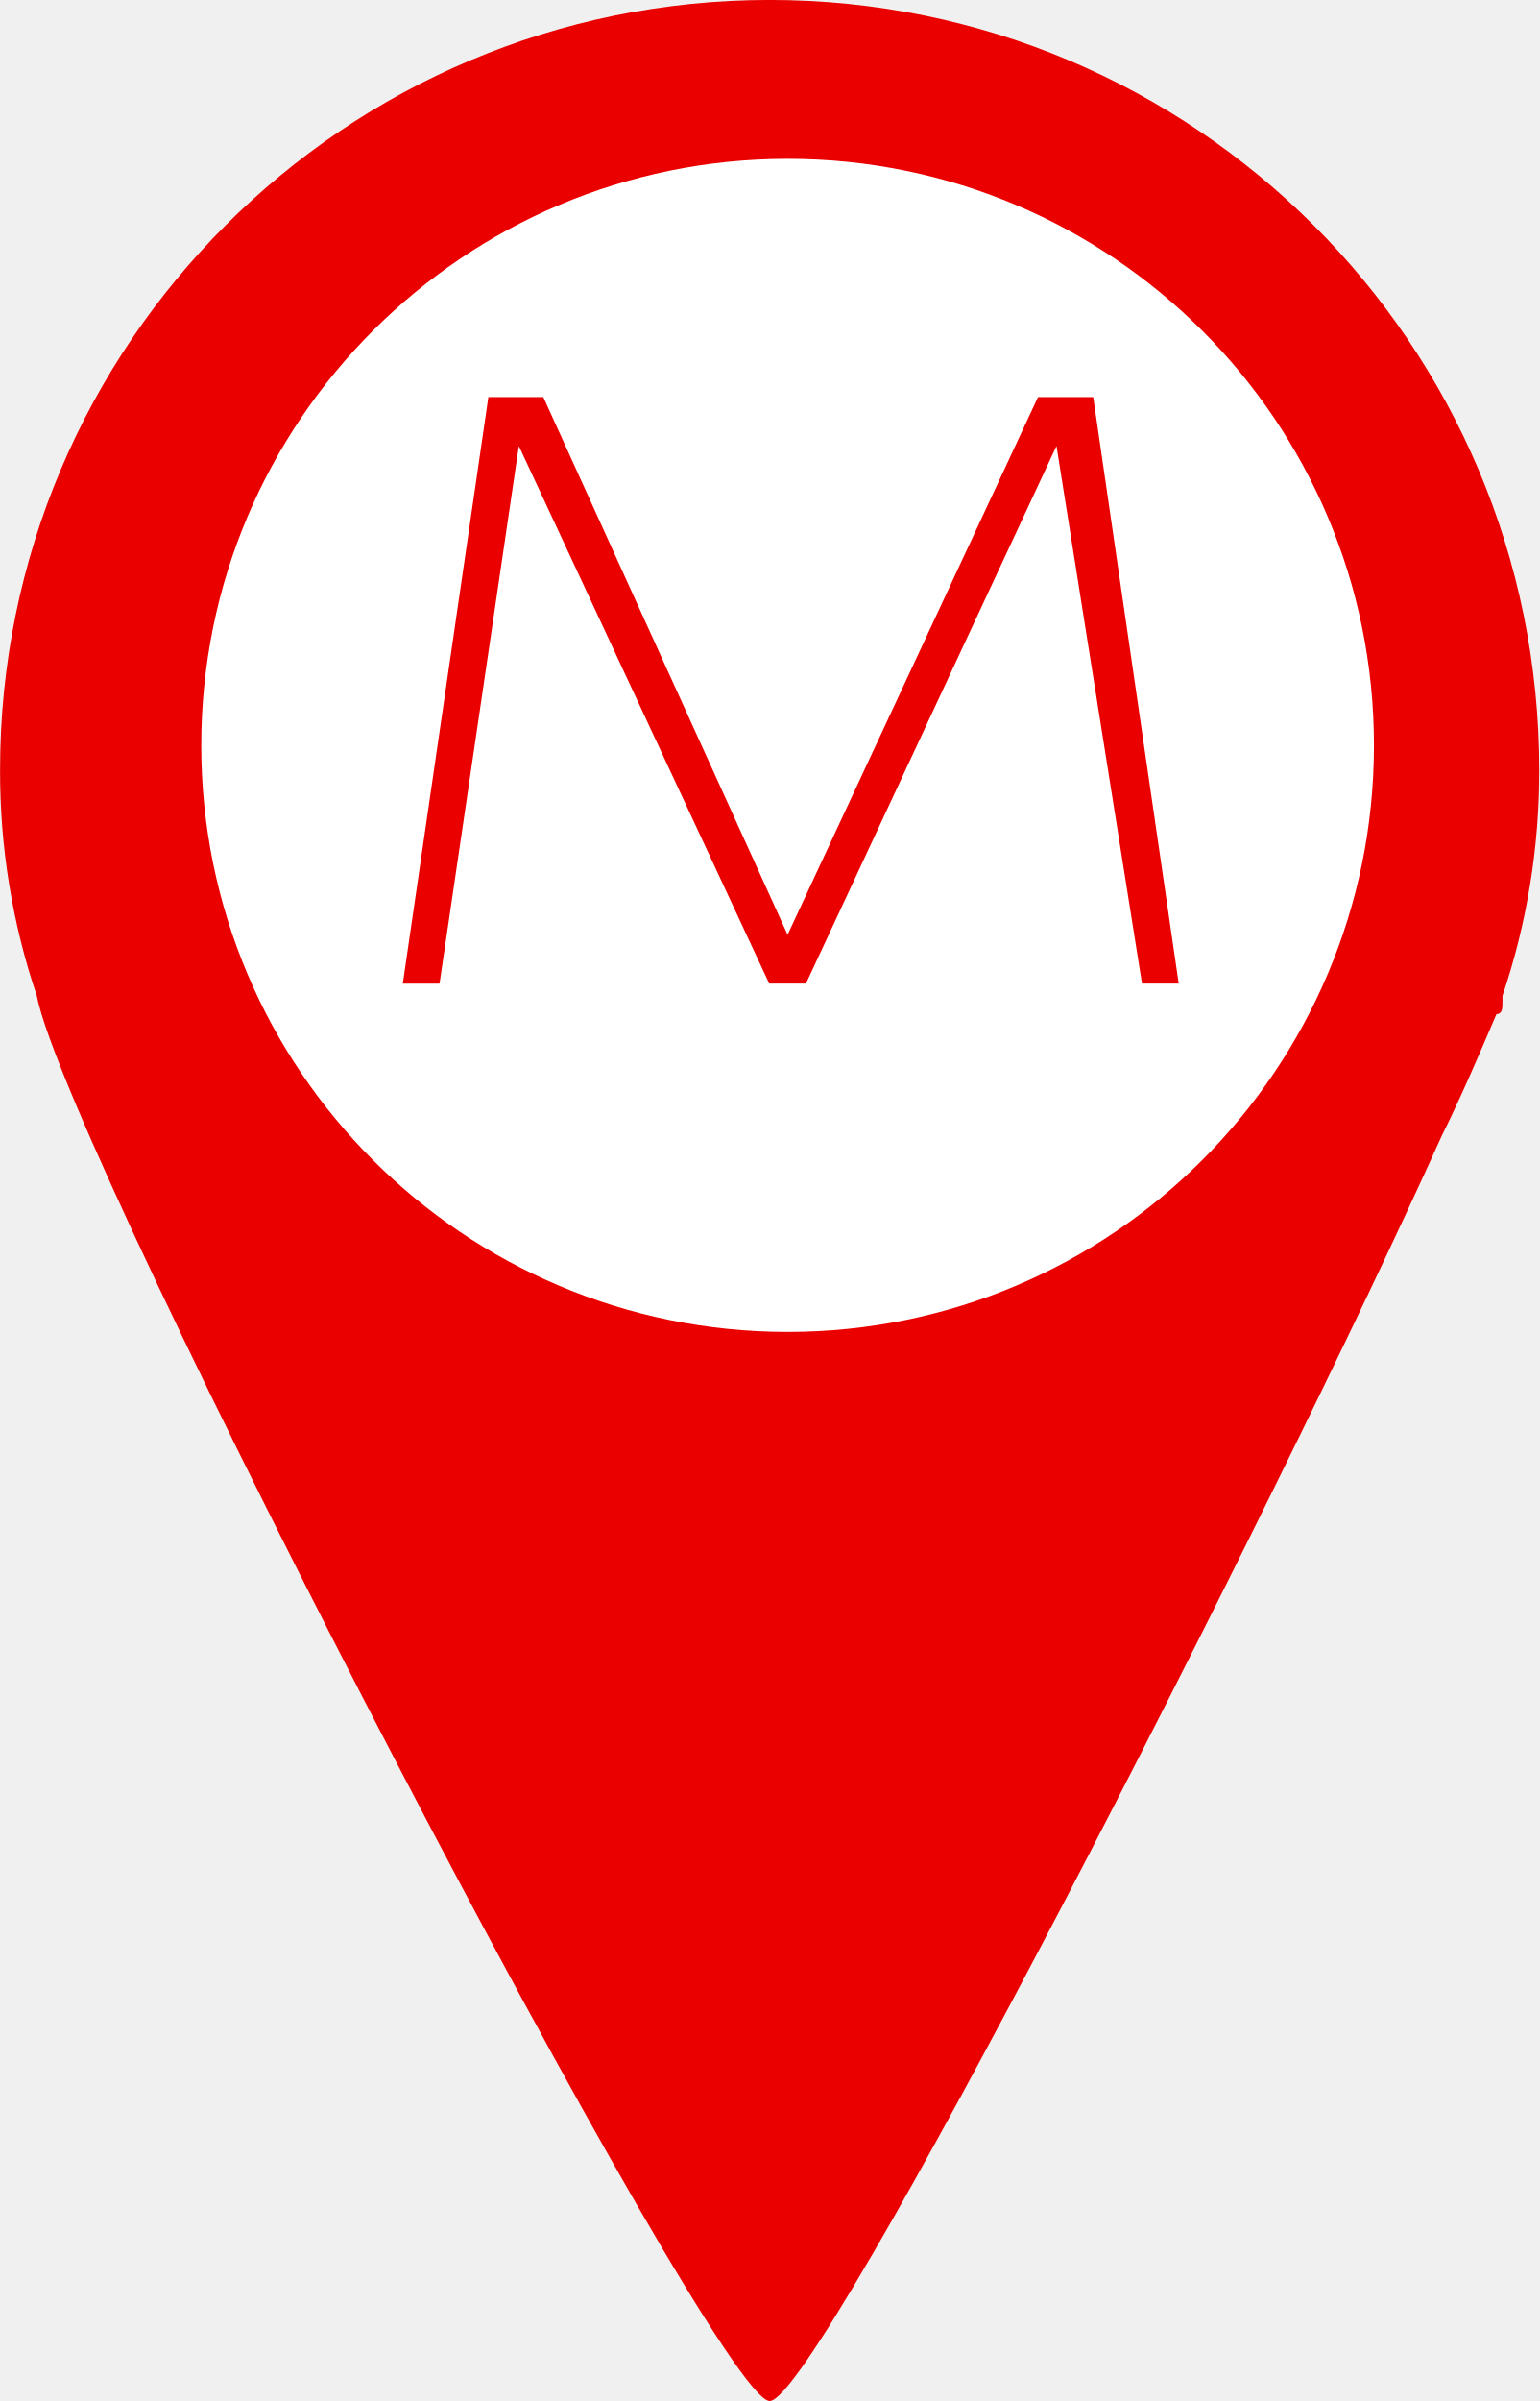
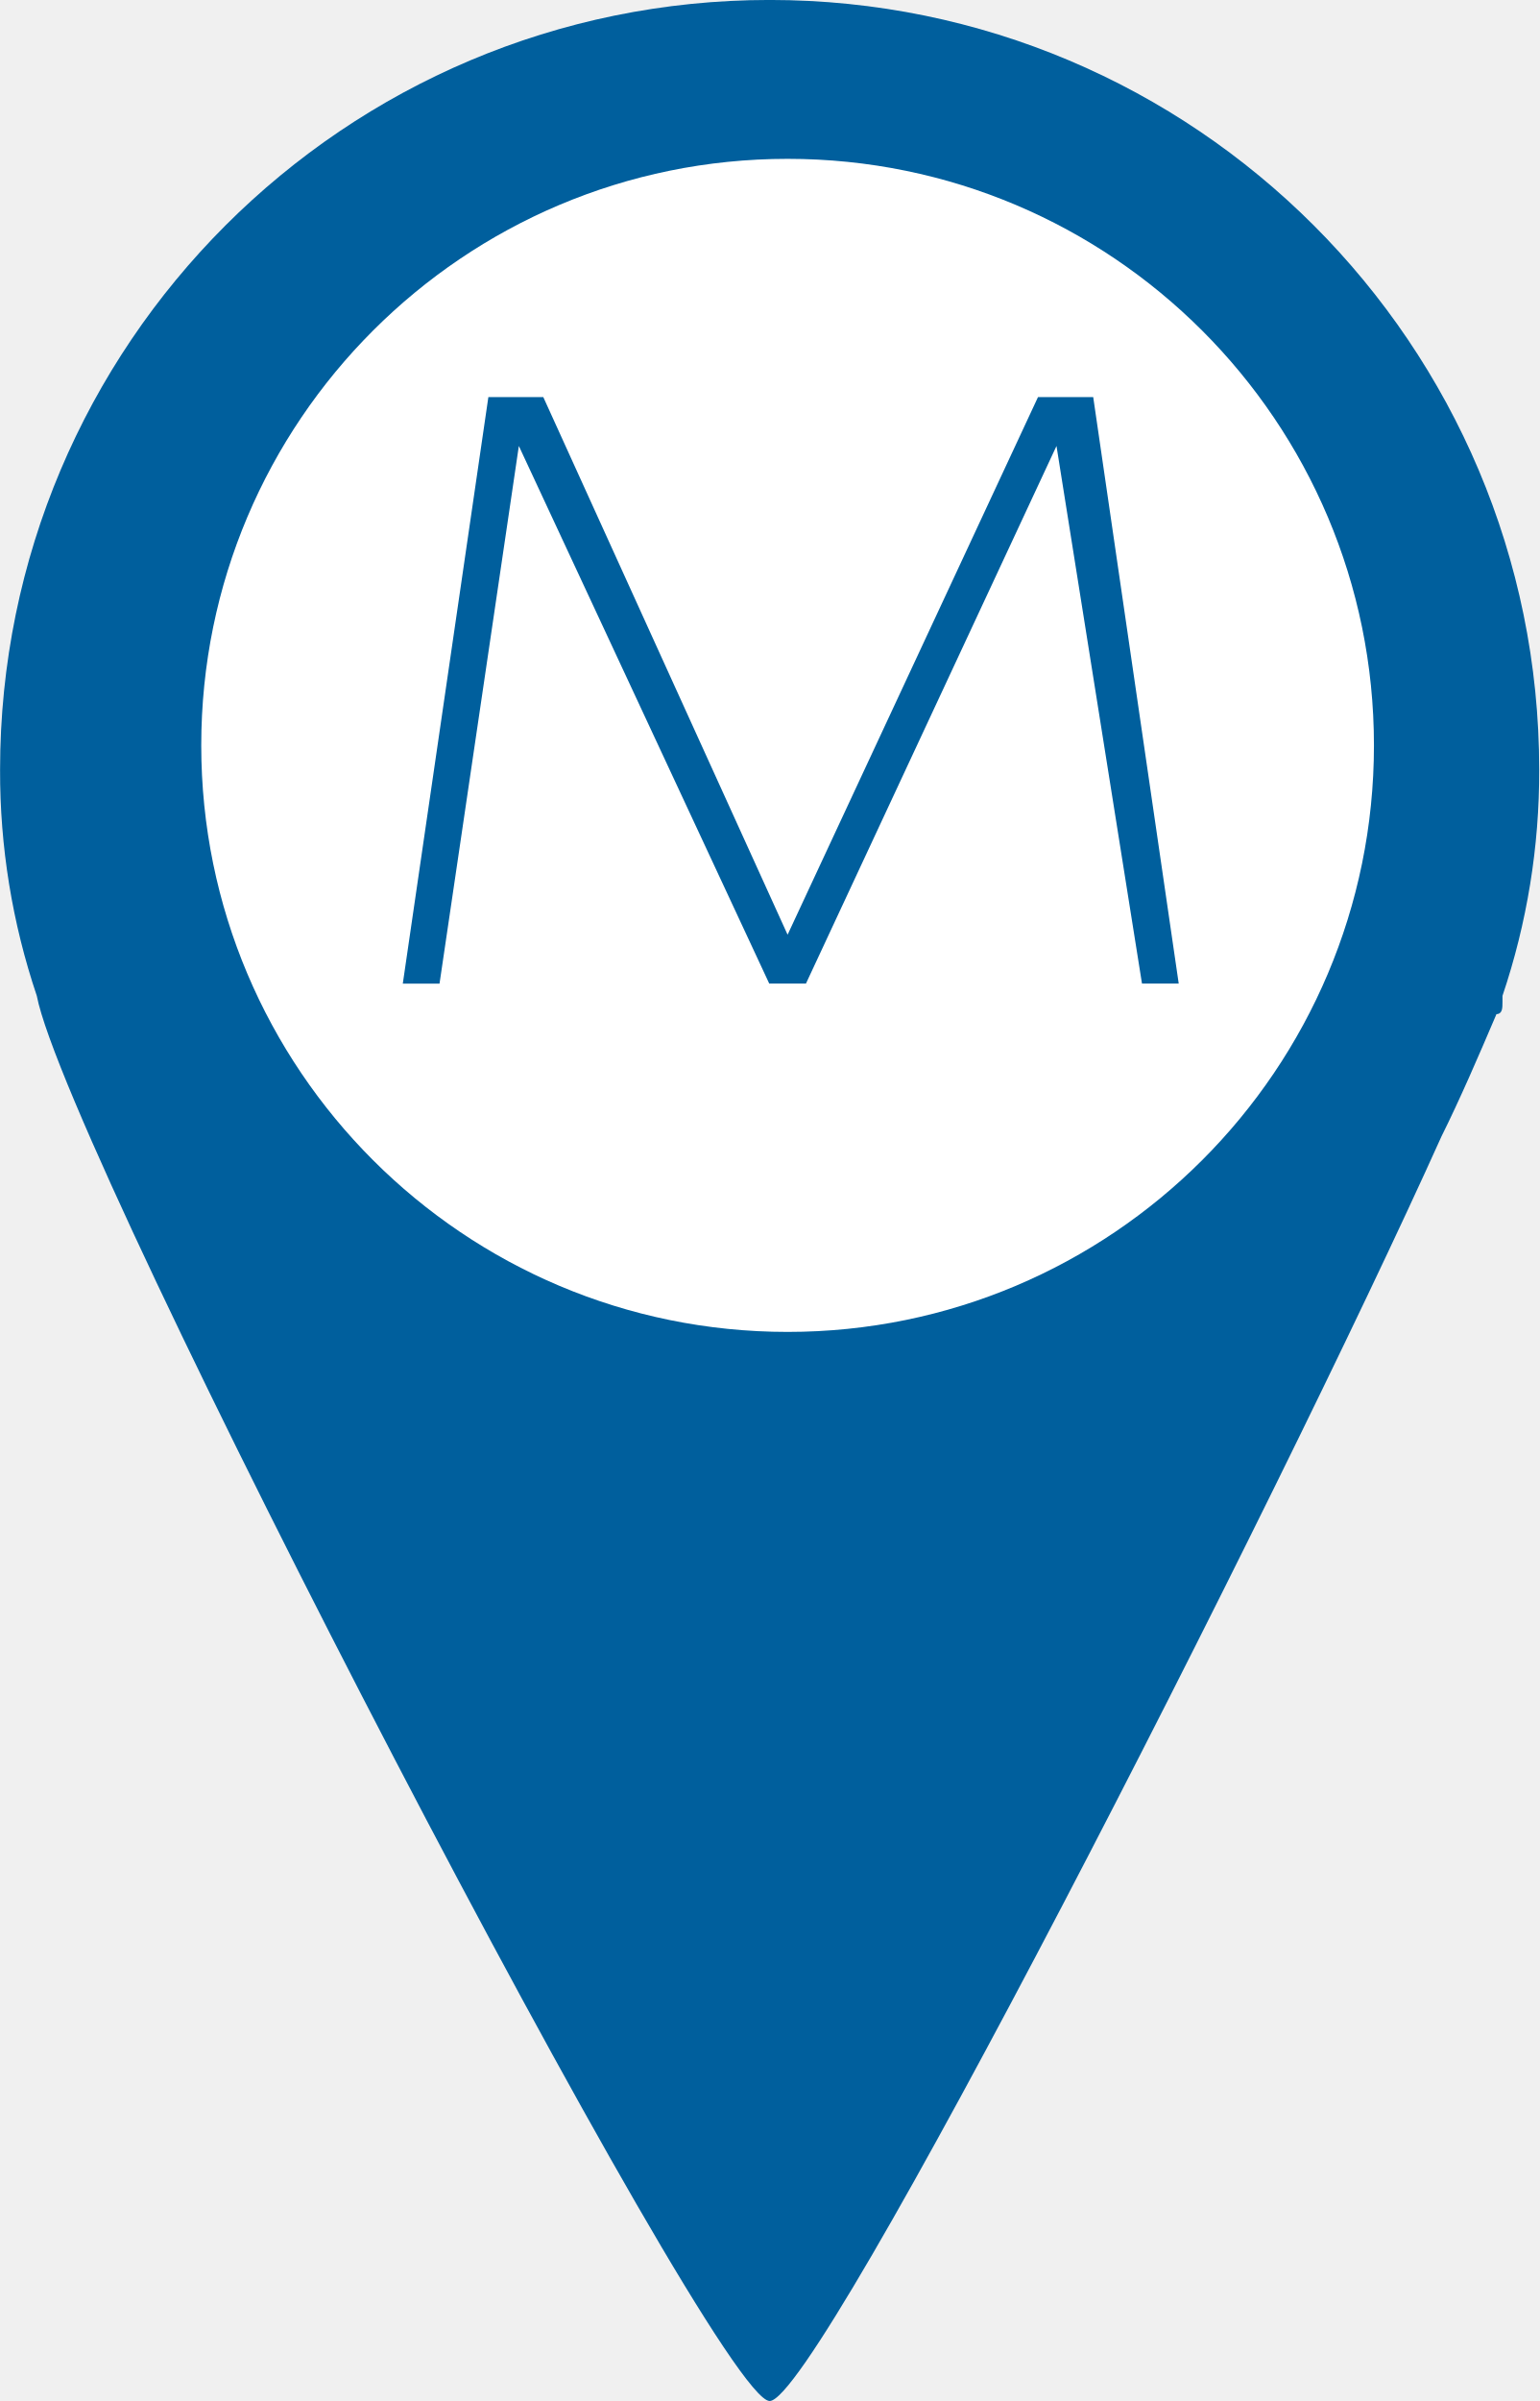
<svg xmlns="http://www.w3.org/2000/svg" width="20.955" height="32.679" viewBox="0 0 20.955 32.679">
  <g id="logo-m-icon" transform="translate(-240 -617)">
-     <path id="Path_89" data-name="Path 89" d="M29.756,16.037h0v-.083a9.542,9.542,0,0,0,.5-3.077,10.477,10.477,0,1,0-20.955,0,9.542,9.542,0,0,0,.5,3.077c.416,2.162,9.23,19.125,9.978,19.125.665,0,6.9-12.223,9.147-17.213.249-.5.5-1.081.748-1.663C29.756,16.2,29.756,16.12,29.756,16.037Z" transform="translate(230.7 614.6)" fill="#eb0000" />
+     <path id="Path_89" data-name="Path 89" d="M29.756,16.037h0v-.083a9.542,9.542,0,0,0,.5-3.077,10.477,10.477,0,1,0-20.955,0,9.542,9.542,0,0,0,.5,3.077c.416,2.162,9.23,19.125,9.978,19.125.665,0,6.9-12.223,9.147-17.213.249-.5.5-1.081.748-1.663C29.756,16.2,29.756,16.12,29.756,16.037Z" transform="translate(230.7 614.6)" fill="#005f9d" />
    <circle id="Ellipse_18" data-name="Ellipse 18" cx="7.983" cy="7.983" r="7.983" transform="translate(242.74 619.162)" fill="#fff" />
-     <path id="Path_90" data-name="Path 90" d="M24.248,8.9l-3.409,7.317L17.513,8.9h-.748L15.6,16.883h.5L17.18,9.565l3.409,7.317h.5L24.5,9.565l1.164,7.317h.5L25,8.9Z" transform="translate(229.884 613.505)" fill="#eb0000" />
+     <path id="Path_90" data-name="Path 90" d="M24.248,8.9l-3.409,7.317L17.513,8.9h-.748L15.6,16.883h.5L17.18,9.565l3.409,7.317h.5L24.5,9.565l1.164,7.317h.5L25,8.9Z" transform="translate(229.884 613.505)" fill="#005f9d" />
  </g>
</svg>
